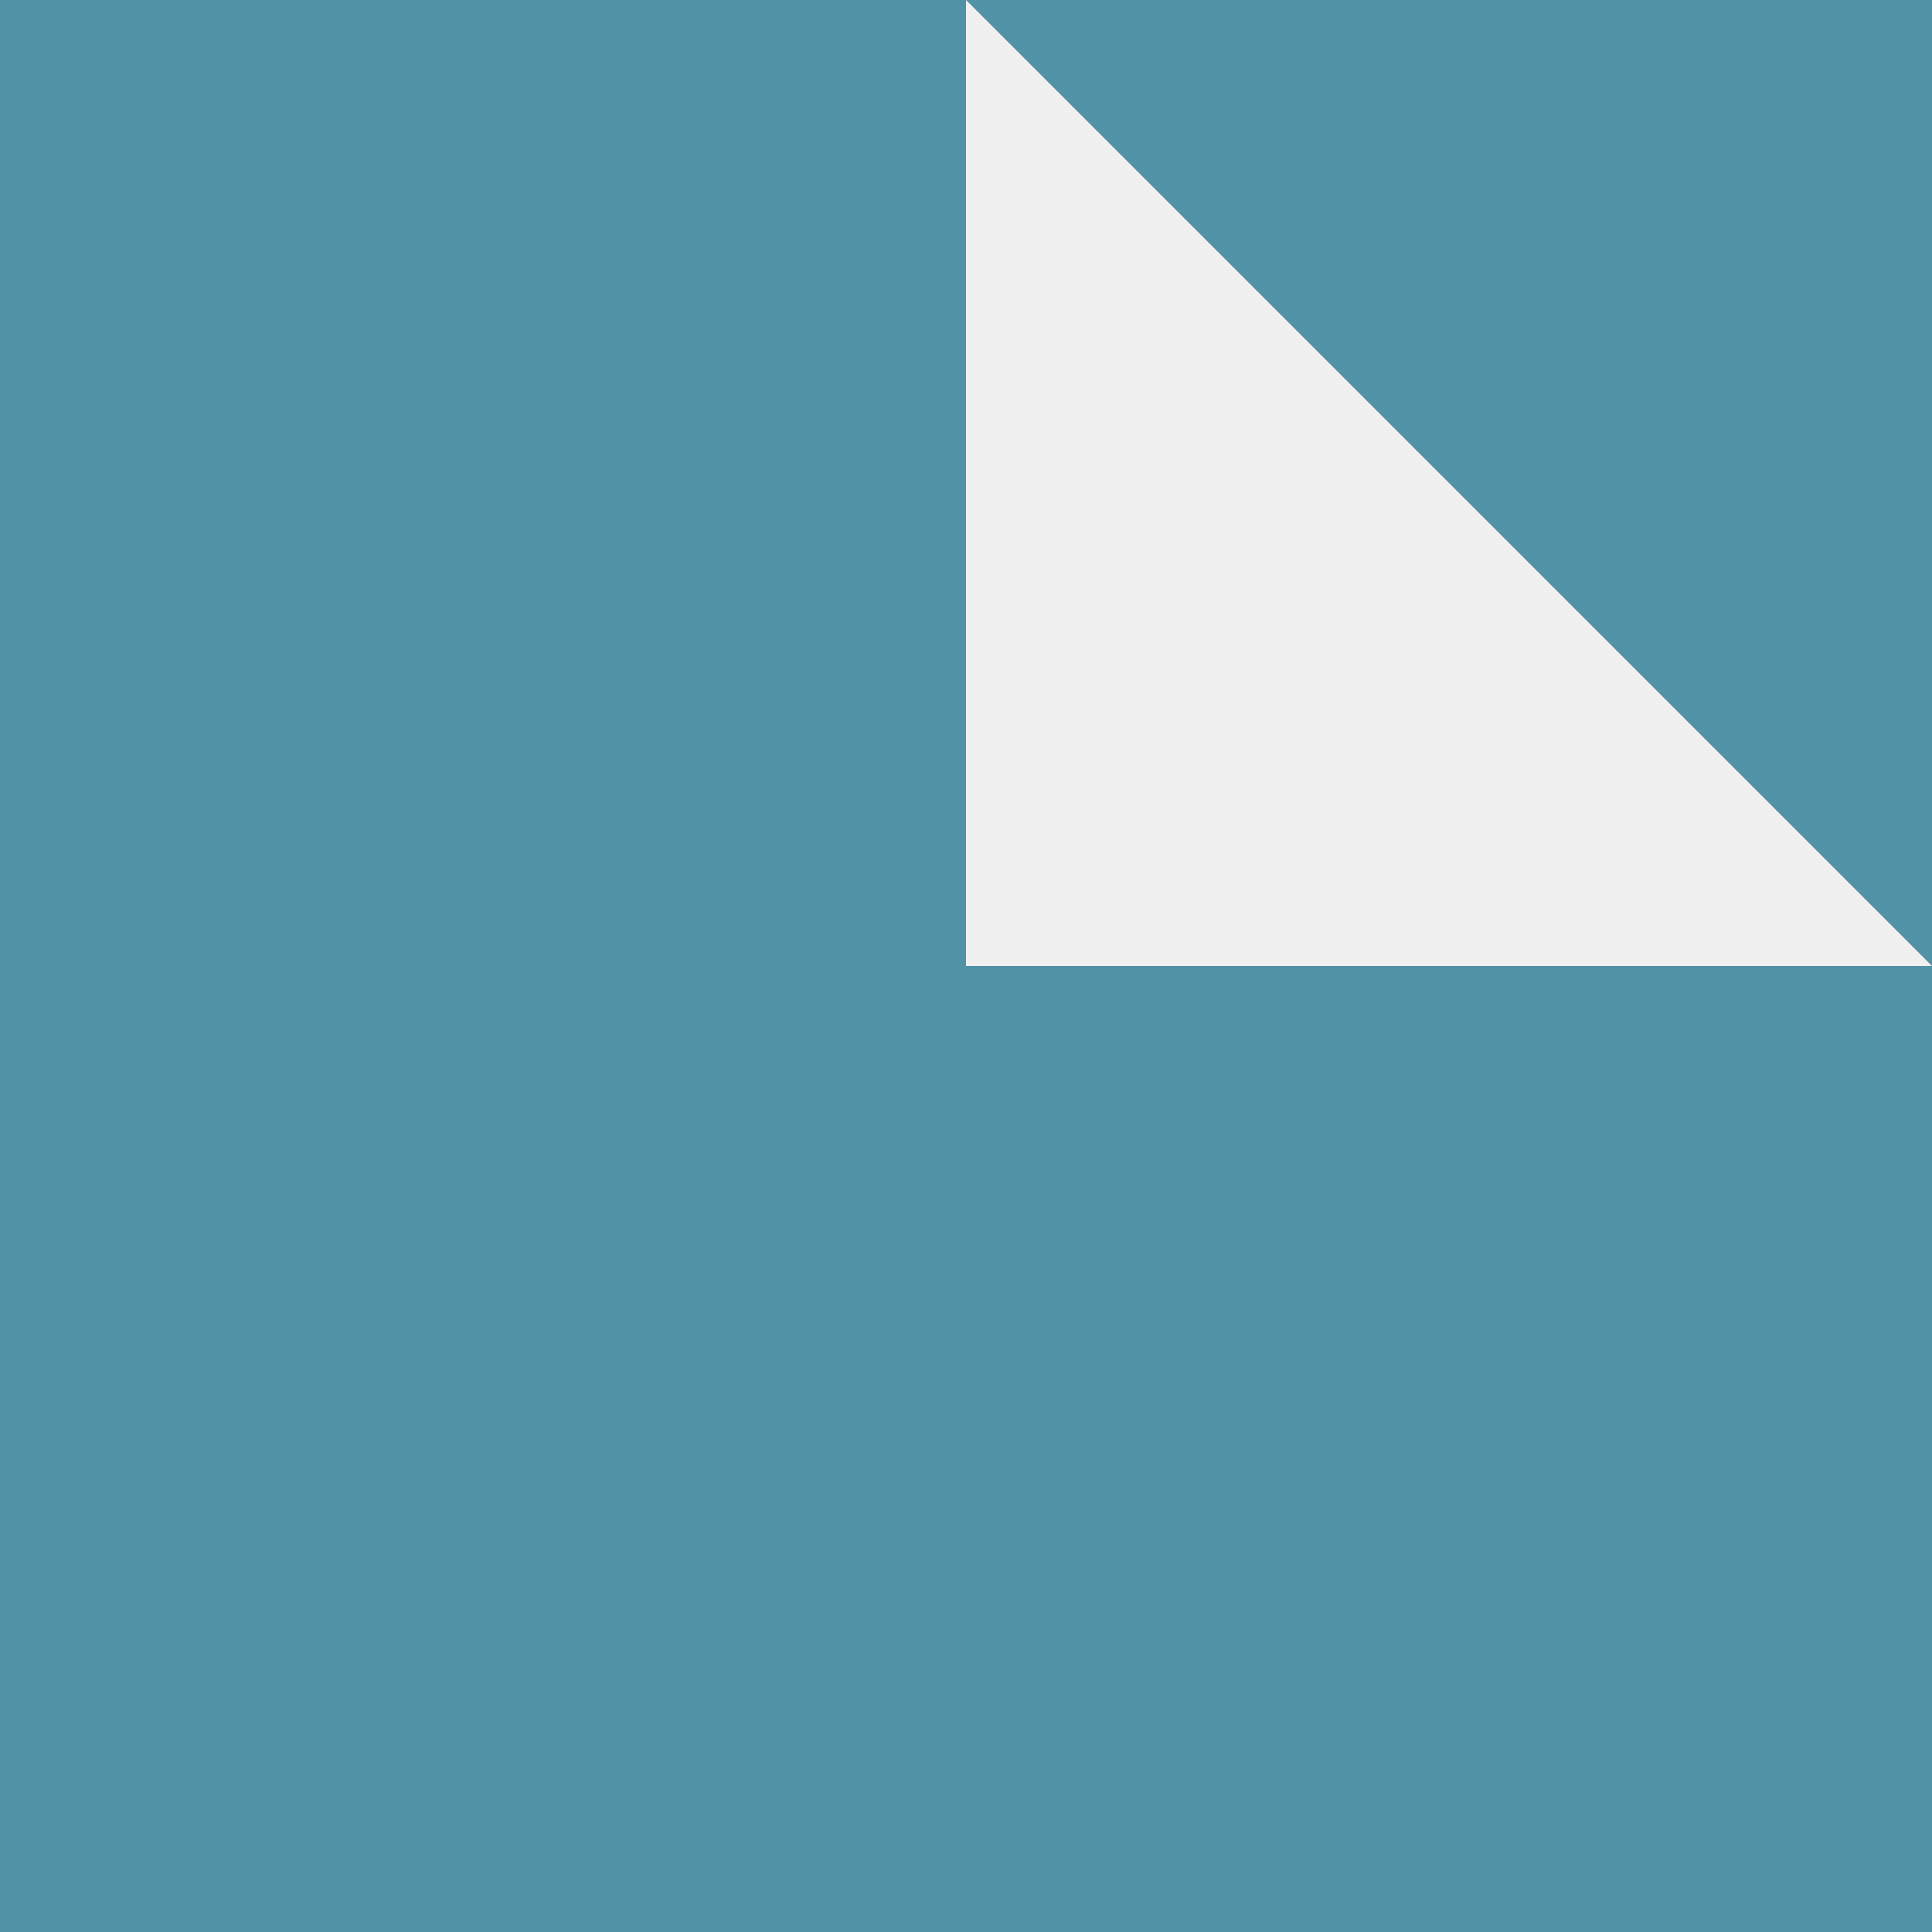
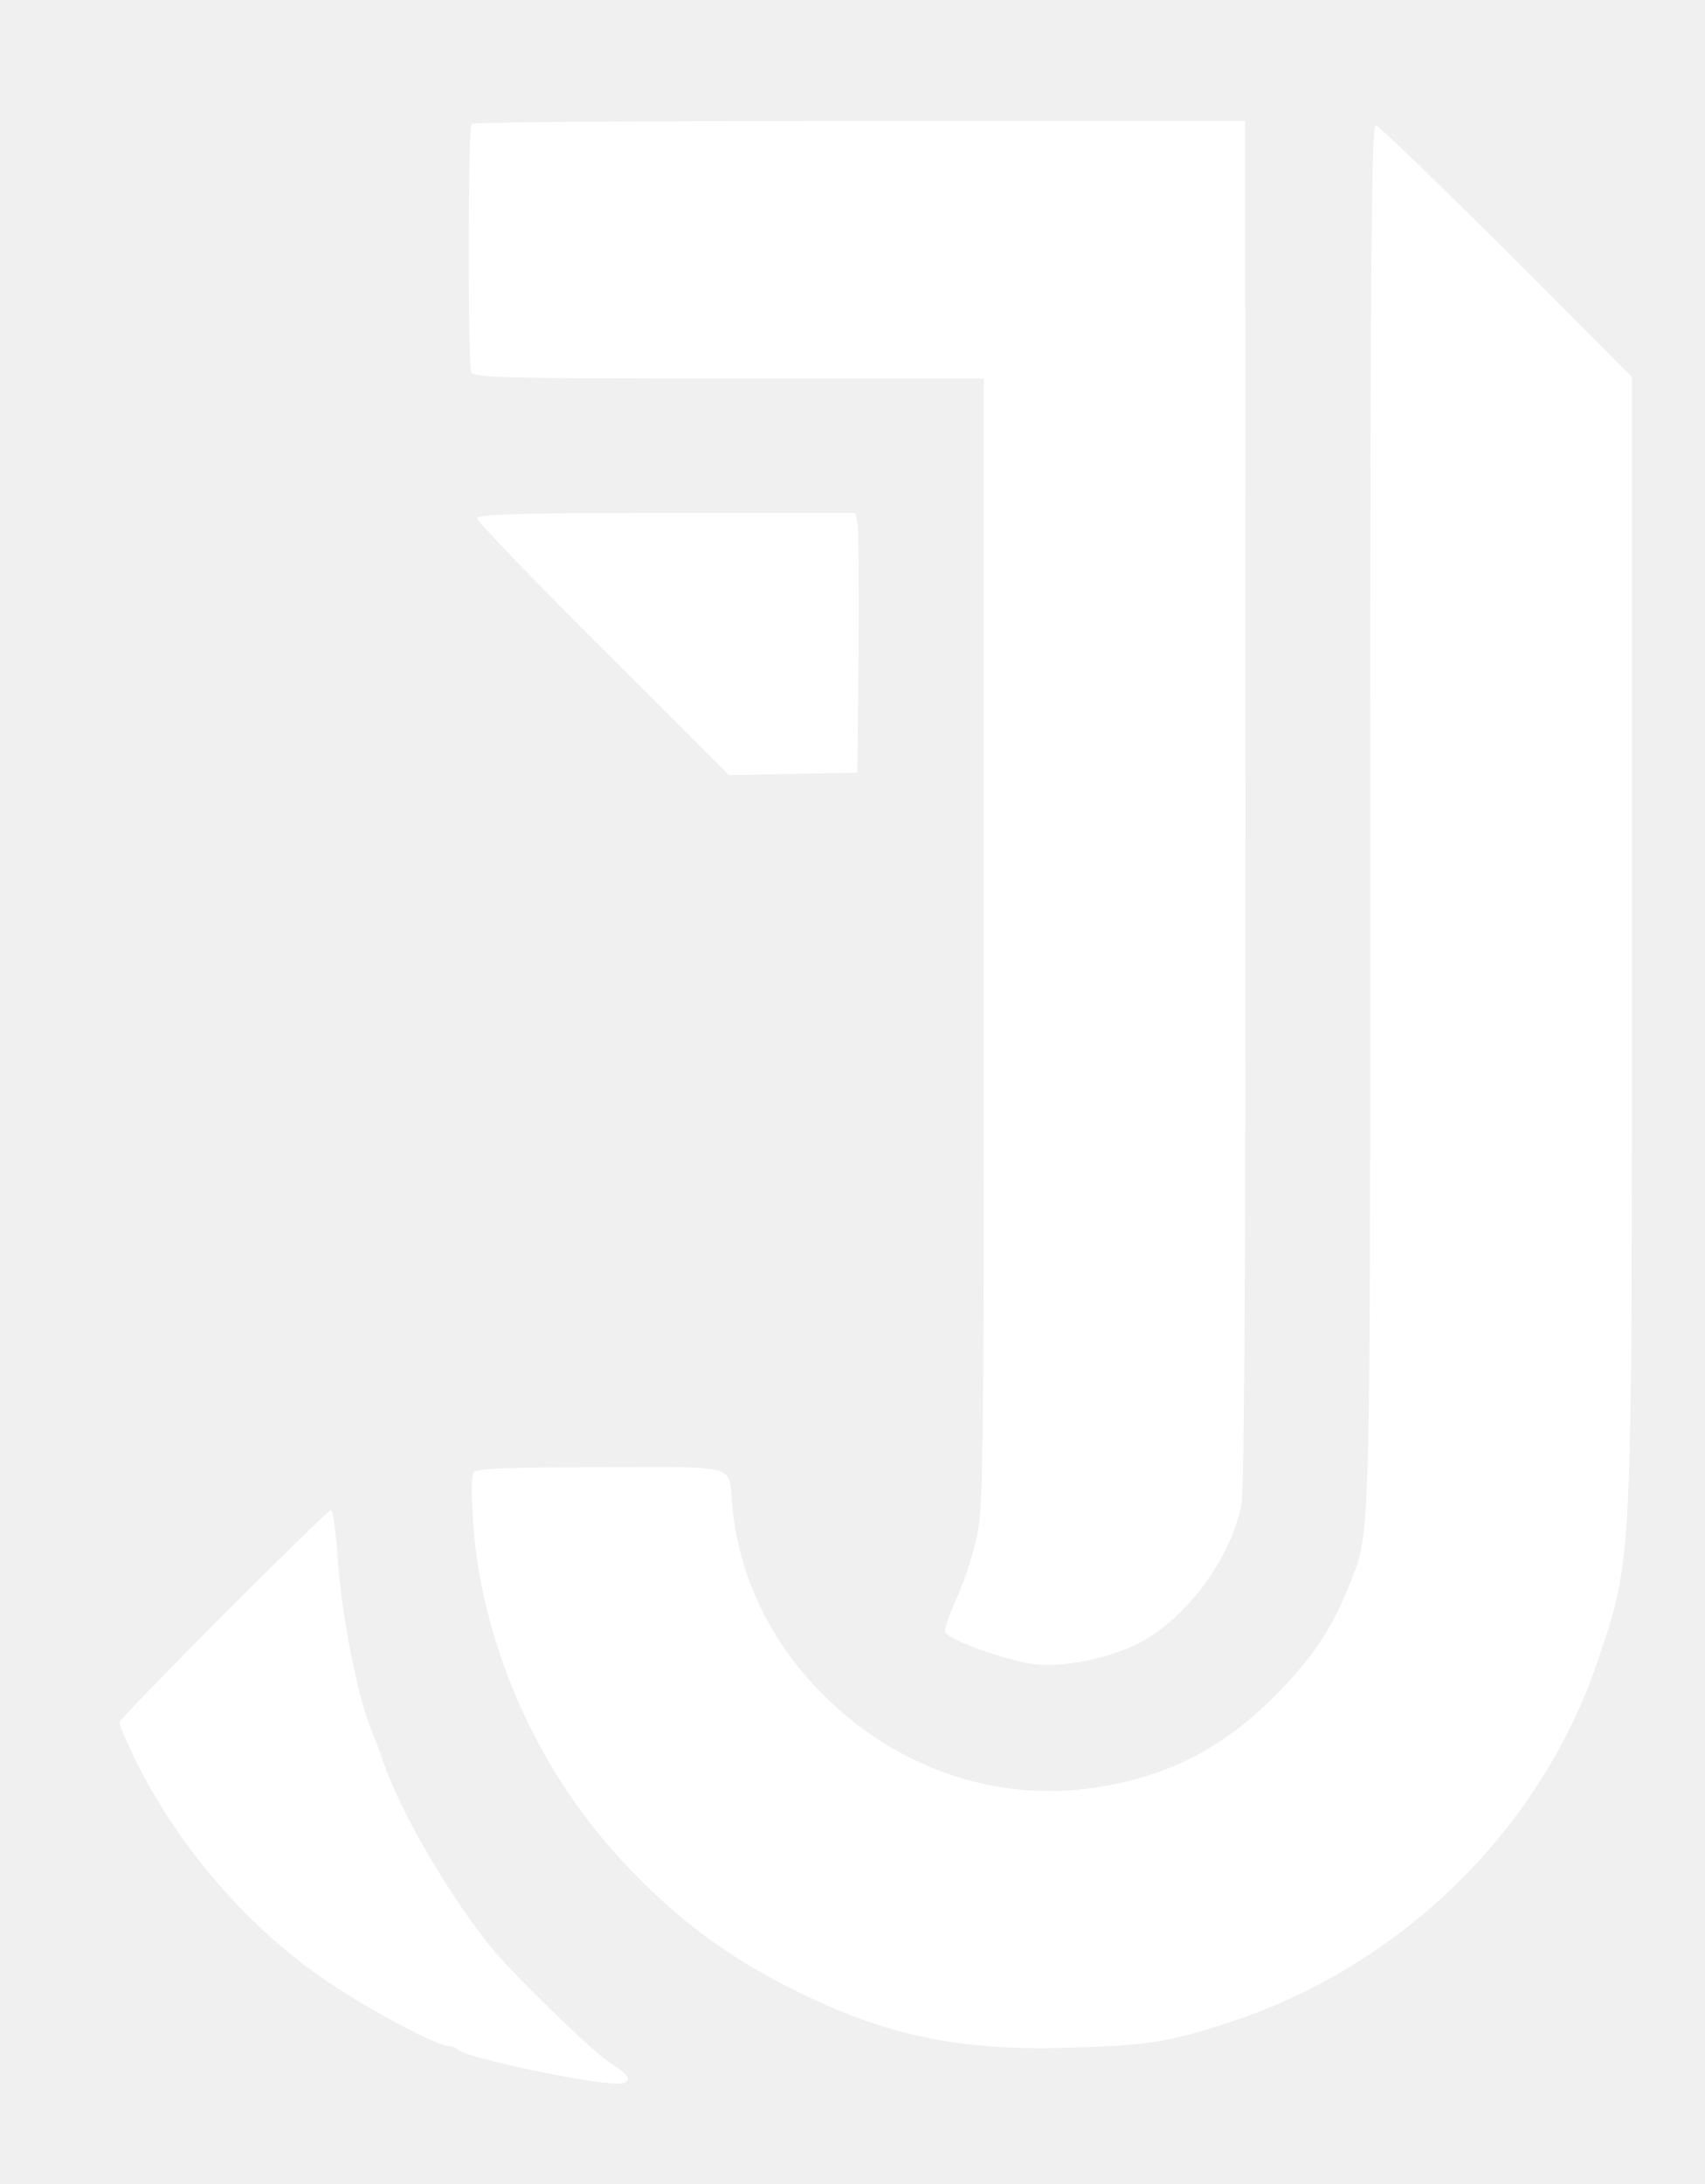
- <svg xmlns="http://www.w3.org/2000/svg" id="Layer_1" data-name="Layer 1" width="24" height="24" viewBox="0 0 24 24">
-   <polygon points="12 12 12 0 0 0 0 24 24 24 24 12 12 12" fill="#5192a6" />
-   <polygon points="24 12 12 0 24 0 24 12" fill="#5192a6" />
+ <svg xmlns="http://www.w3.org/2000/svg" id="Layer_1" data-name="Layer 1" width="32" height="41" viewBox="0 0 32 41">
+   <g transform="matrix(0.06 0 0 0.06 20.8 21.71)">
+     <g style="">
+       <g transform="matrix(0.13 0 0 -0.13 -78.44 -82.46)">
+         <path style="fill: #fff; fill-rule: nonzero; opacity: 1;" transform=" translate(-2905.06, -3681.99)" d="M 1977 5533 c -9 -8 -9 -576 -1 -597 c 6 -14 69 -16 620 -16 l 614 0 l 0 -1362 c 0 -1312 -1 -1366 -20 -1439 c -10 -42 -32 -106 -48 -141 c -16 -35 -27 -69 -25 -75 c 6 -18 150 -70 214 -77 c 70 -9 177 13 250 49 c 115 59 223 203 249 334 c 7 37 10 563 10 1692 l -1 1639 l -928 0 c -510 0 -931 -3 -934 -7 z" stroke-linecap="round" />
+       </g>
+       <g transform="matrix(0.13 0 0 -0.13 -17.49 -21.83)">
+         <path style="fill: #fff; fill-rule: nonzero; opacity: 1;" transform=" translate(-3373.78, -3215.88)" d="M 4140 3868 c 0 -1797 2 -1721 -53 -1858 c -42 -103 -88 -171 -177 -261 c -124 -124 -254 -192 -425 -219 c -248 -40 -498 48 -680 241 c -114 120 -184 271 -200 429 c -11 111 25 100 -314 100 c -227 0 -301 -3 -309 -12 c -10 -13 -2 -161 13 -243 c 51 -280 185 -536 385 -735 c 115 -115 221 -191 361 -262 c 226 -115 407 -154 679 -145 c 186 6 233 13 375 59 c 417 134 756 465 893 873 c 84 252 82 212 82 1749 l 0 1340 l -302 303 c -167 166 -309 303 -315 303 c -10 0 -13 -339 -13 -1662 z" stroke-linecap="round" />
+       </g>
+       <g transform="matrix(0.13 0 0 -0.13 -137.64 -160.32)">
+         <path style="fill: #fff; fill-rule: nonzero; opacity: 1;" transform=" translate(-2449.19, -4304.5)" d="M 1990 4607 c 0 -7 136 -149 303 -315 l 303 -303 l 155 3 l 154 3 l 3 290 c 1 160 0 300 -3 313 l -5 22 l -455 0 c -362 0 -455 -3 -455 -13 z" stroke-linecap="round" />
+       </g>
+       <g transform="matrix(0.13 0 0 -0.13 -229.73 200.37)">
+         <path style="fill: #fff; fill-rule: nonzero; opacity: 1;" transform=" translate(-1762.36, -1590)" d="M 1401 2029 c -138 -139 -251 -255 -251 -260 c 0 -4 14 -39 32 -76 c 104 -219 283 -426 483 -557 c 105 -69 252 -146 279 -146 c 6 0 16 -4 22 -9 c 20 -19 312 -81 382 -81 c 39 0 35 18 -10 45 c -43 25 -251 228 -303 295 c -107 139 -207 314 -250 435 c -9 28 -21 59 -26 70 c -35 82 -75 286 -84 428 c -4 59 -11 107 -16 107 c -4 0 -120 -113 -258 -251 z" stroke-linecap="round" />
+       </g>
+     </g>
+   </g>
</svg>
